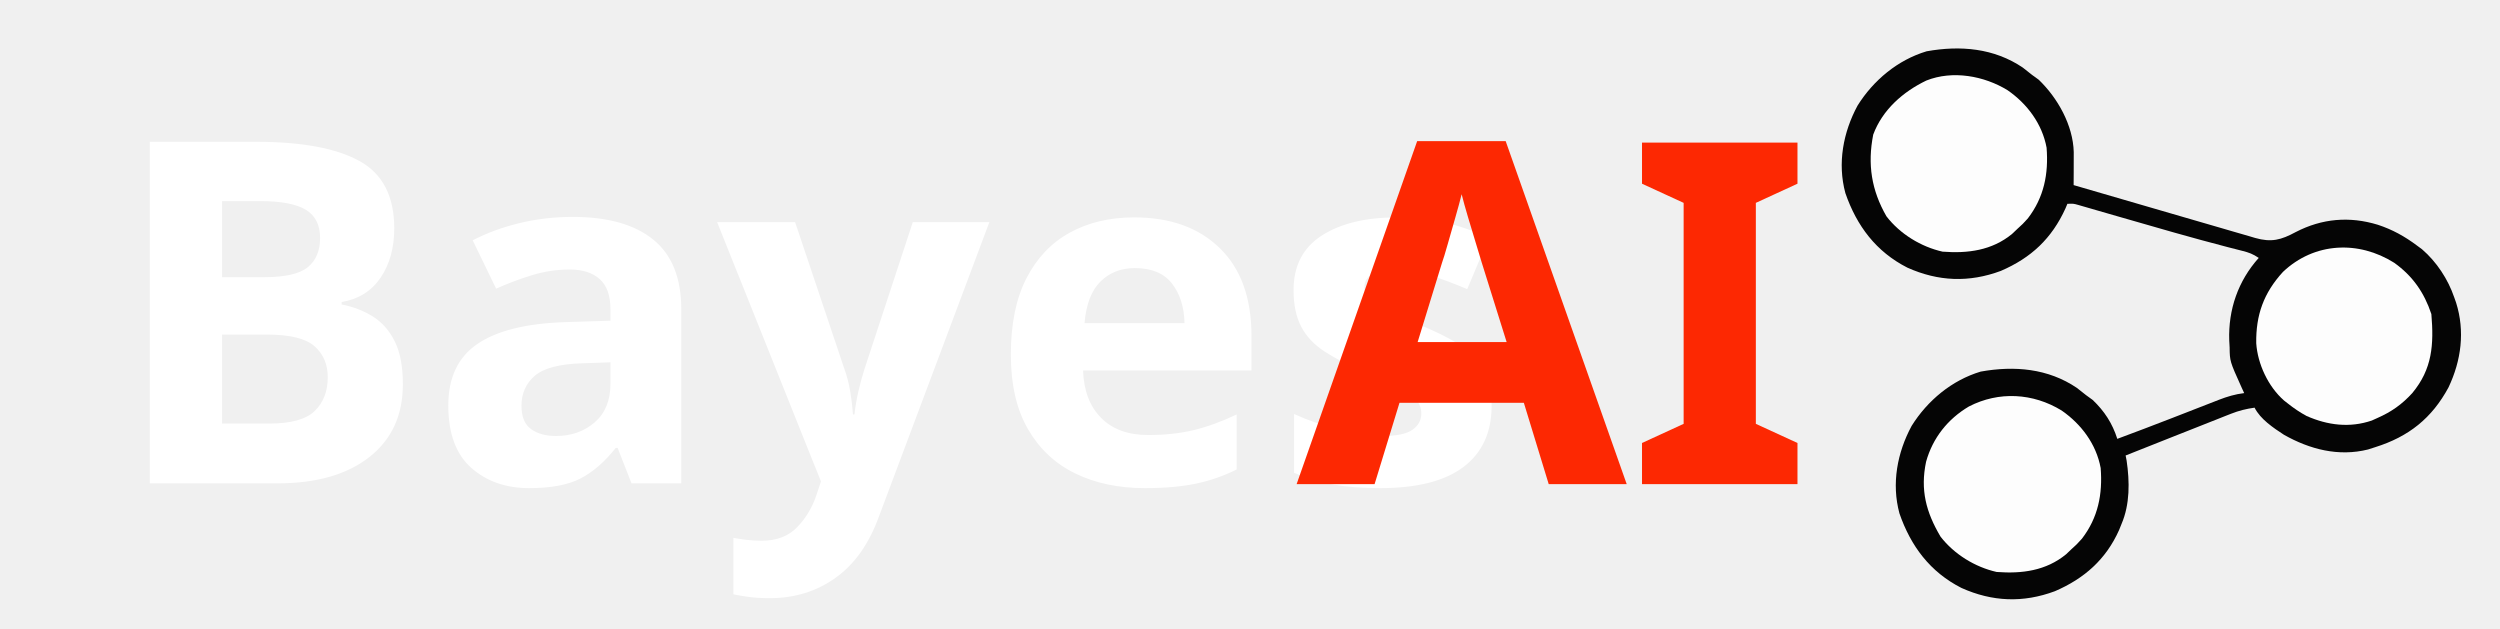
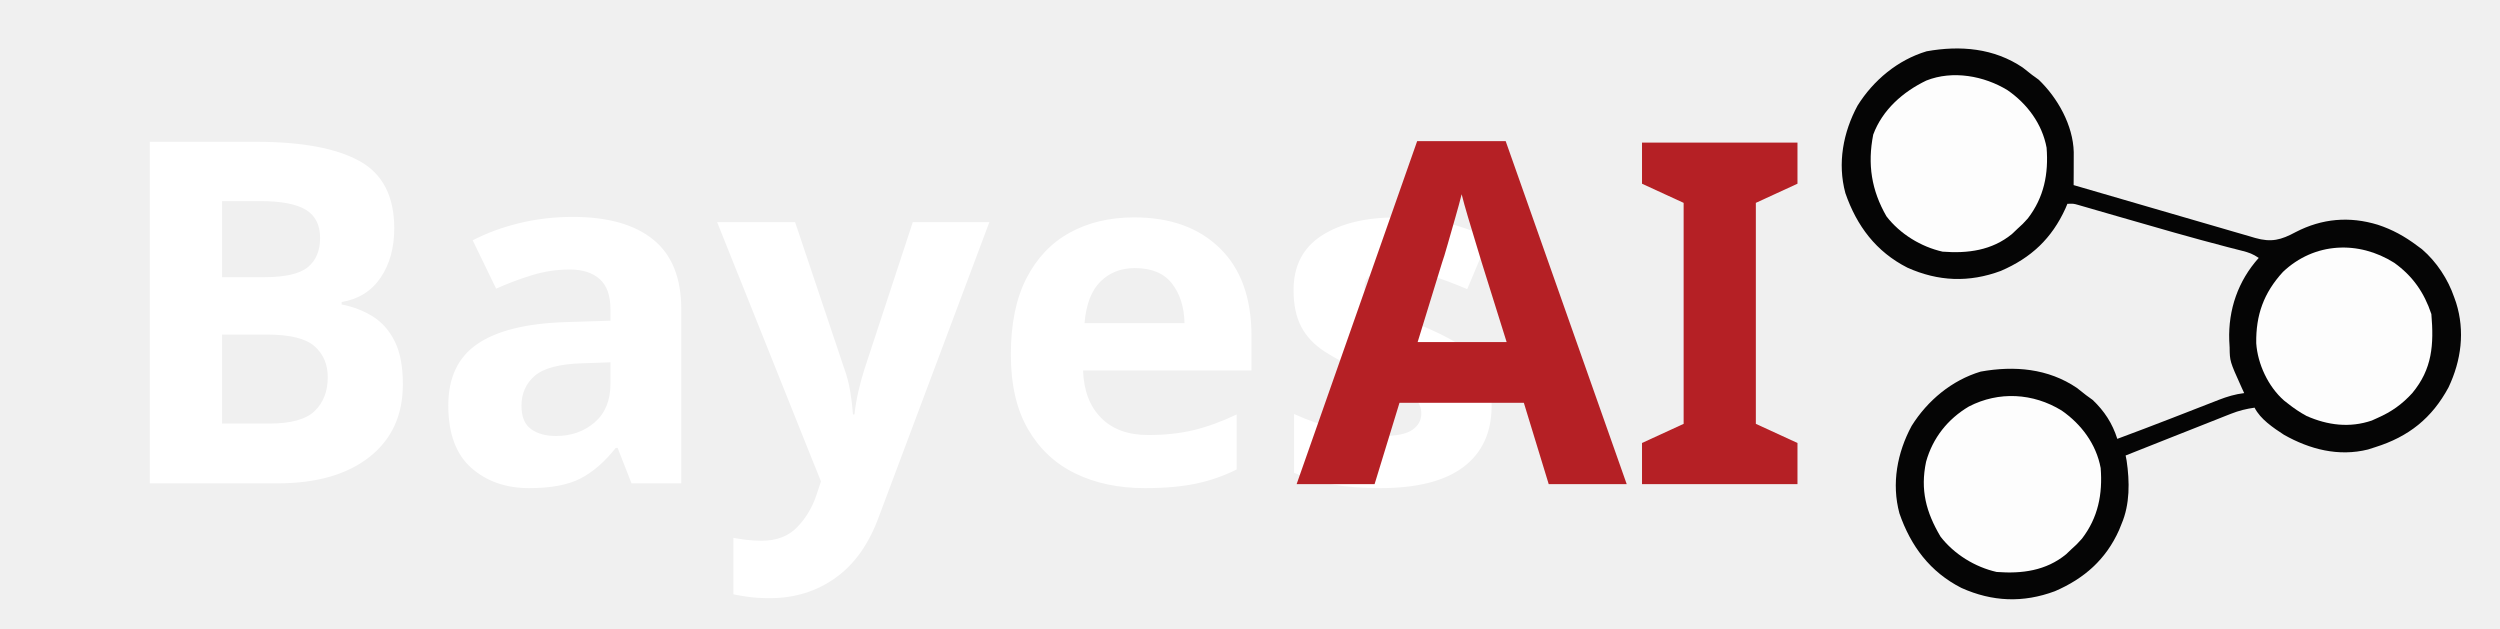
<svg xmlns="http://www.w3.org/2000/svg" width="1202" height="302" version="1.1">
  <g>
    <path id="svg_2" fill=" #050505" d="m972.562,32.5c1.492,1.15 2.973,2.315 4.438,3.5c1.052,0.763 2.104,1.526 3.188,2.312c9.138,8.732 16.531,21.911 16.867,34.775c0.013,2.408 0.005,4.814 -0.012,7.221c-0.003,0.836 -0.006,1.672 -0.009,2.534c-0.008,2.052 -0.02,4.105 -0.034,6.157c12.148,3.552 24.3,7.091 36.457,10.613c5.645,1.636 11.288,3.276 16.929,4.927c5.443,1.593 10.89,3.174 16.339,4.746c2.078,0.602 4.156,1.209 6.232,1.819c2.908,0.855 5.819,1.694 8.733,2.53c1.286,0.384 1.286,0.384 2.598,0.776c7.789,2.201 12.379,1.009 19.524,-2.848c12.619,-6.514 25.768,-7.671 39.438,-3.5c6.925,2.271 12.905,5.561 18.75,9.938c0.83,0.614 1.66,1.227 2.516,1.859c7.02,6.049 12.491,14.386 15.484,23.141c0.297,0.839 0.593,1.678 0.898,2.543c4.325,13.749 2.472,27.795 -3.648,40.707c-7.978,14.808 -19.148,23.707 -35.25,28.75c-1.134,0.366 -2.269,0.732 -3.438,1.109c-14.182,3.546 -28.018,-0.053 -40.43,-7.066c-5.071,-3.307 -11.359,-7.495 -14.133,-13.043c-4.002,0.57 -7.527,1.432 -11.283,2.918c-1.507,0.591 -1.507,0.591 -3.044,1.194c-1.069,0.426 -2.138,0.852 -3.239,1.291c-1.112,0.438 -2.223,0.876 -3.369,1.327c-3.545,1.397 -7.086,2.803 -10.627,4.209c-2.387,0.943 -4.775,1.885 -7.162,2.826c-7.764,3.064 -15.526,6.134 -23.275,9.236c0.24,1.23 0.24,1.23 0.484,2.484c1.488,10.146 1.612,20.995 -2.484,30.516c-0.379,0.94 -0.758,1.879 -1.148,2.848c-6.31,14.134 -16.753,23.332 -30.852,29.402c-15.274,5.692 -30.078,5.101 -44.941,-1.57c-15.048,-7.66 -24.344,-20.05 -29.809,-35.848c-3.872,-14.332 -1.071,-29.224 5.875,-42.082c7.619,-12.174 19.315,-21.931 33.188,-26.086c16.192,-2.916 32.417,-1.53 46.25,7.836c1.492,1.15 2.973,2.315 4.438,3.5c1.052,0.763 2.104,1.526 3.188,2.312c5.657,5.405 9.442,11.256 11.812,18.688c8.652,-3.216 17.282,-6.483 25.883,-9.832c1.698,-0.66 3.396,-1.319 5.094,-1.979c2.597,-1.009 5.193,-2.019 7.787,-3.035c2.558,-1.001 5.12,-1.994 7.682,-2.987c1.158,-0.456 1.158,-0.456 2.339,-0.922c4.068,-1.568 7.856,-2.712 12.216,-3.246c-0.422,-0.918 -0.843,-1.836 -1.277,-2.781c-5.641,-12.517 -5.641,-12.517 -5.723,-19.219c-0.061,-1.12 -0.121,-2.24 -0.184,-3.395c-0.492,-14.713 4.235,-28.509 14.184,-39.605c-2.869,-1.913 -4.61,-2.557 -7.887,-3.383c-1.057,-0.273 -2.115,-0.545 -3.204,-0.826c-1.187,-0.302 -2.374,-0.605 -3.597,-0.916c-17.376,-4.512 -34.617,-9.499 -51.86,-14.492c-3.654,-1.058 -7.309,-2.111 -10.964,-3.164c-1.114,-0.325 -2.229,-0.649 -3.377,-0.984c-1.025,-0.295 -2.05,-0.59 -3.106,-0.893c-0.898,-0.26 -1.795,-0.52 -2.72,-0.788c-2.379,-0.671 -2.379,-0.671 -5.285,-0.554c-0.458,1.091 -0.458,1.091 -0.926,2.203c-6.588,14.475 -16.485,23.765 -31.074,30.047c-15.274,5.692 -30.078,5.101 -44.941,-1.57c-15.048,-7.66 -24.344,-20.05 -29.809,-35.848c-3.872,-14.332 -1.071,-29.224 5.875,-42.082c7.619,-12.174 19.315,-21.931 33.188,-26.086c16.192,-2.916 32.417,-1.53 46.25,7.836z" />
    <path id="svg_9" fill=" #FDFDFD" d="m991.258,197.387c9.444,6.553 16.608,16.143 18.742,27.613c0.99,12.588 -1.22,23.848 -9,34c-2.438,2.688 -2.438,2.688 -5,5c-0.866,0.825 -1.732,1.65 -2.625,2.5c-9.672,7.939 -21.3,9.421 -33.375,8.5c-10.393,-2.335 -20.465,-8.527 -27,-17c-6.984,-11.812 -9.783,-22.46 -6.938,-36c3.176,-11.406 10.415,-20.564 20.594,-26.566c14.392,-7.429 30.863,-6.485 44.602,1.953z" />
    <path id="svg_10" fill=" #FDFDFD" d="m1151.137,126.348c8.871,6.336 14.412,14.298 17.863,24.652c1.232,14.684 0.488,26.339 -9.148,37.965c-4.973,5.466 -10.093,9.071 -16.852,12.035c-1.299,0.588 -1.299,0.588 -2.625,1.188c-10.639,3.64 -21.255,2.284 -31.375,-2.188c-3.237,-1.747 -6.122,-3.712 -9,-6c-0.615,-0.478 -1.23,-0.956 -1.863,-1.449c-7.596,-6.687 -12.657,-17.514 -13.34,-27.531c-0.198,-13.574 3.582,-24.158 12.828,-34.27c15.105,-14.323 36.375,-15.211 53.512,-4.402z" />
    <path id="svg_11" fill=" #FDFDFD" d="m965.258,43.387c9.444,6.553 16.608,16.143 18.742,27.613c0.99,12.588 -1.22,23.848 -9,34c-2.438,2.688 -2.438,2.688 -5,5c-0.866,0.825 -1.732,1.65 -2.625,2.5c-9.672,7.939 -21.3,9.421 -33.375,8.5c-10.375,-2.331 -20.493,-8.521 -27,-17c-7.202,-12.518 -9.166,-25 -6.352,-39.293c4.441,-11.937 14.287,-20.561 25.527,-25.98c12.704,-5.06 27.848,-2.239 39.082,4.66z" />
    <text font-weight="bold" xml:space="preserve" text-anchor="start" font-family="Noto Sans JP" font-size="230" stroke-width="0" id="svg_18" y="232.395" x="51.326" fill="#ffffff">Bayes</text>
-     <text font-weight="bold" xml:space="preserve" text-anchor="start" font-family="Noto Sans JP" font-size="230" stroke-width="0" id="svg_20" y="232.767" x="623.419" fill=" #FD2802">AI</text>
+     <text font-weight="bold" xml:space="preserve" text-anchor="start" font-family="Noto Sans JP" font-size="230" stroke-width="0" id="svg_20" y="232.767" x="623.419" fill="#b52025">AI</text>
  </g>
</svg>
